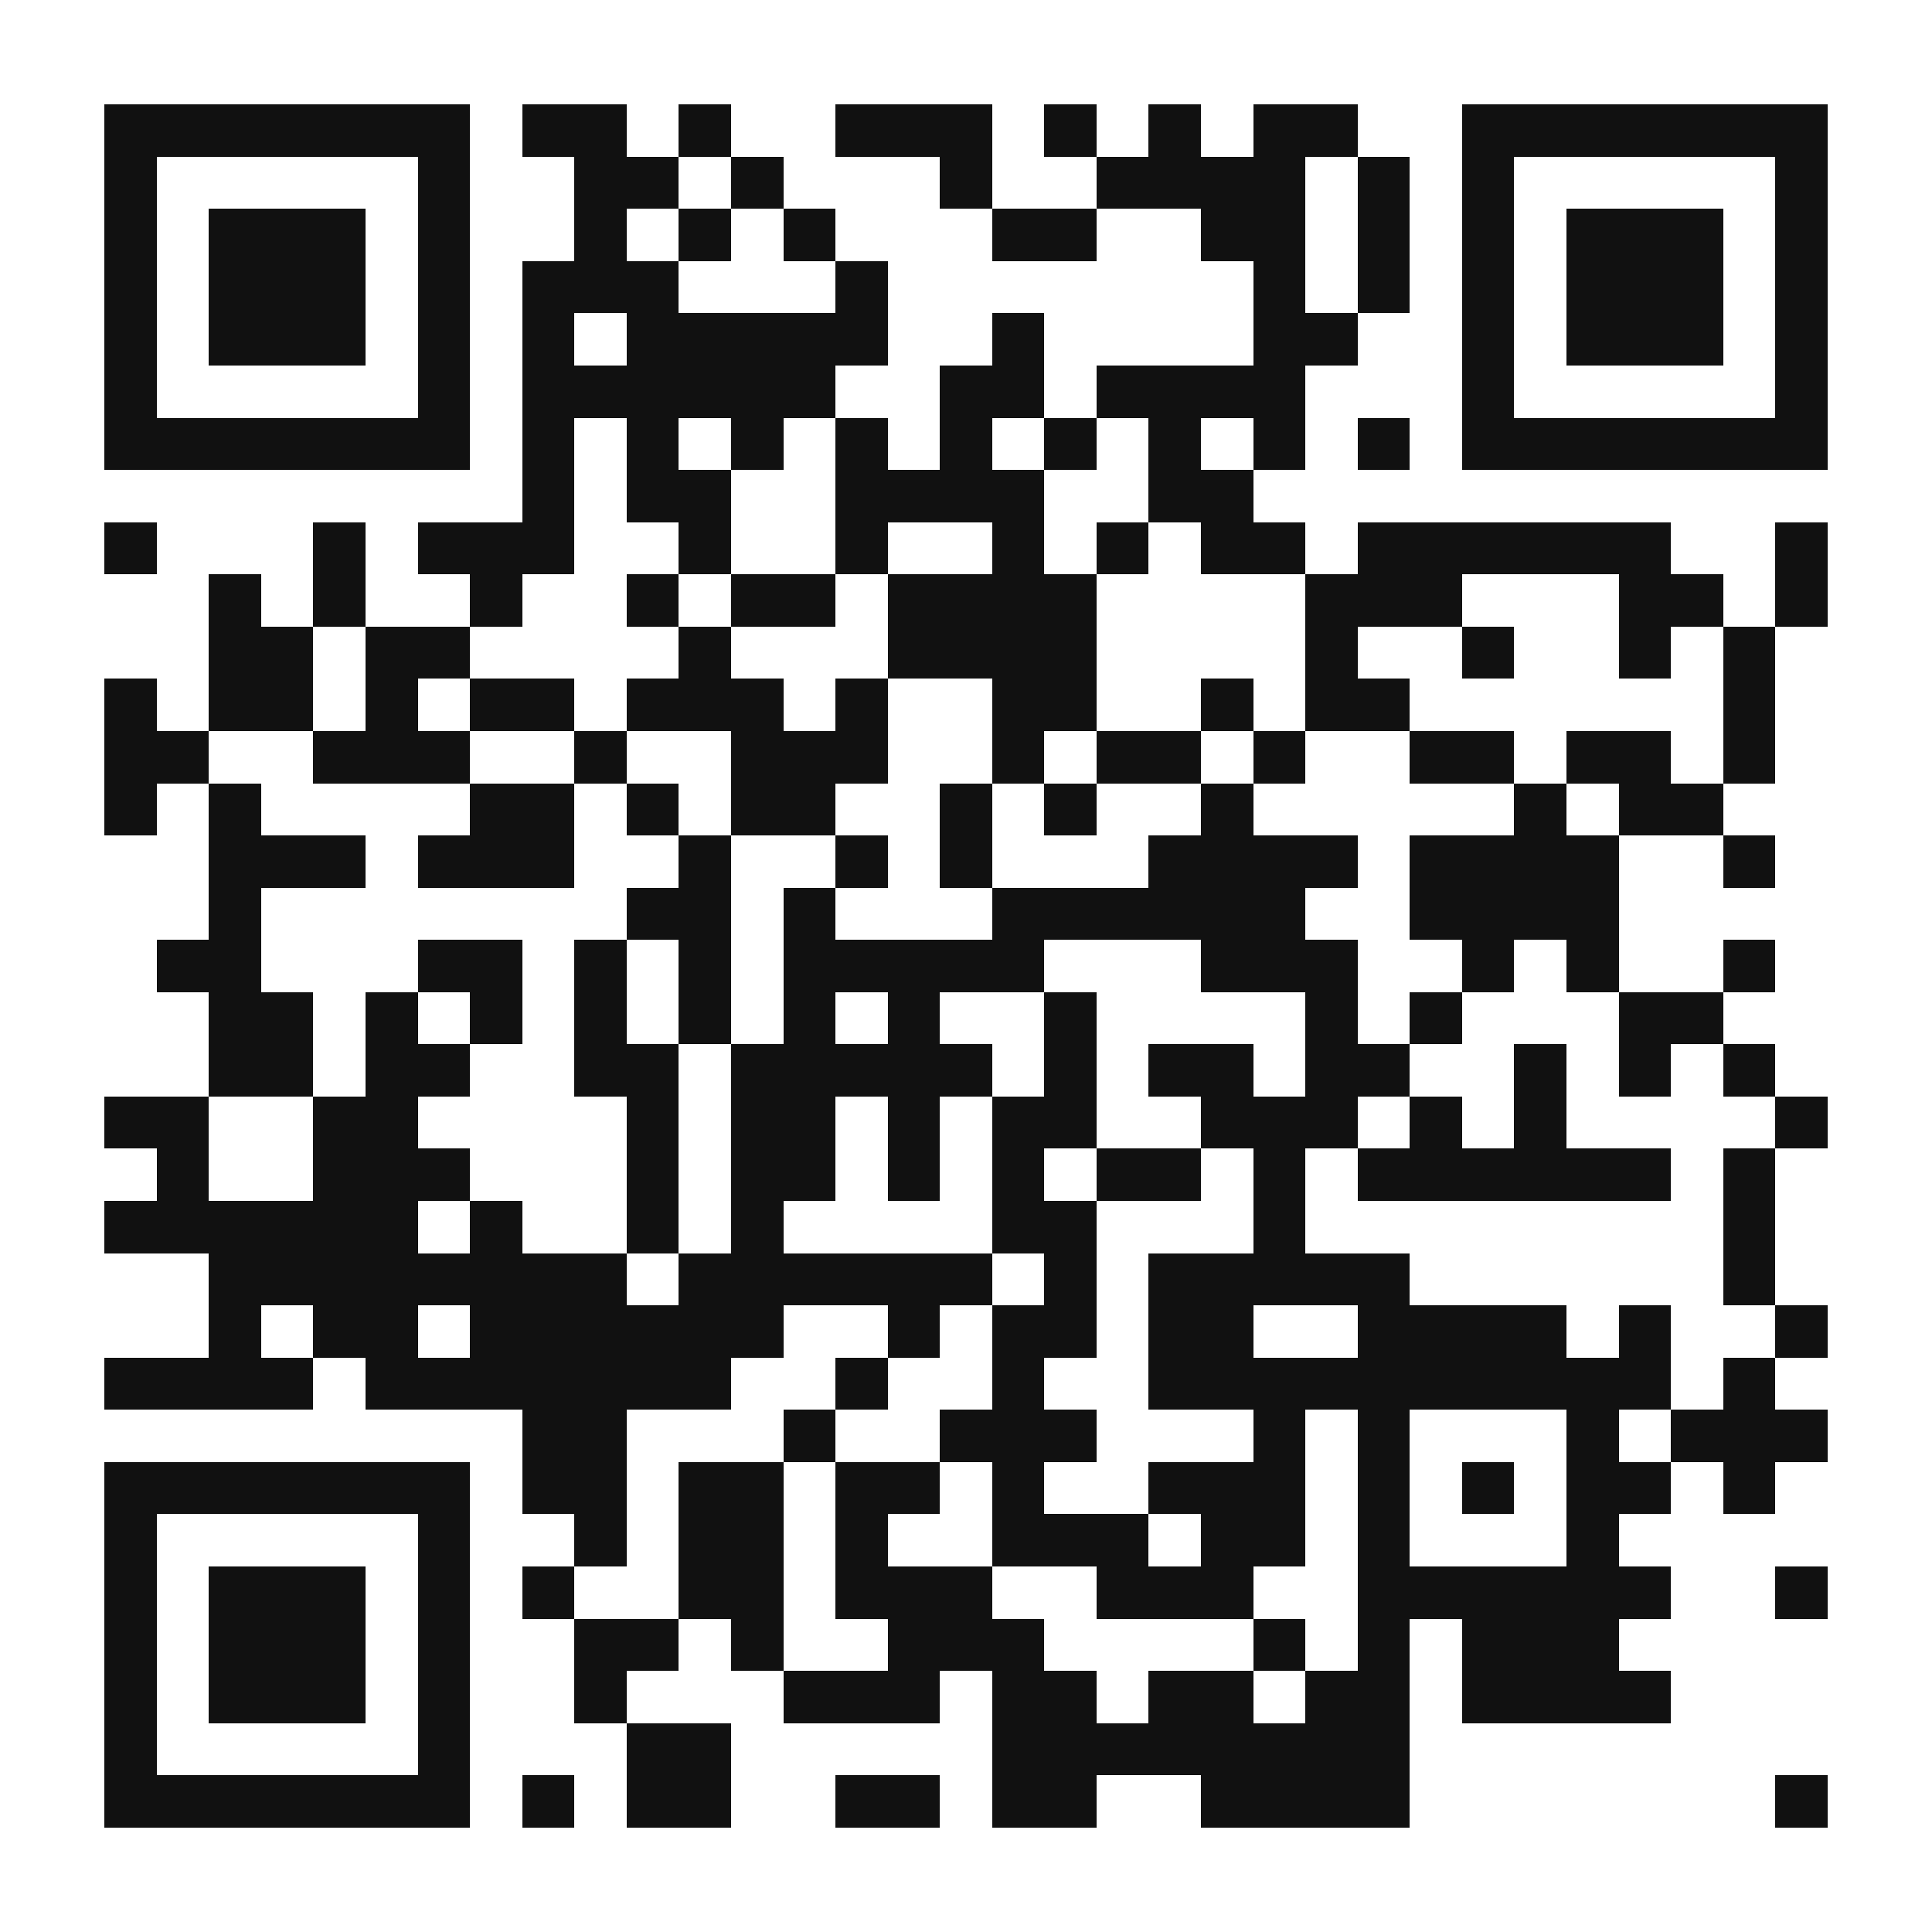
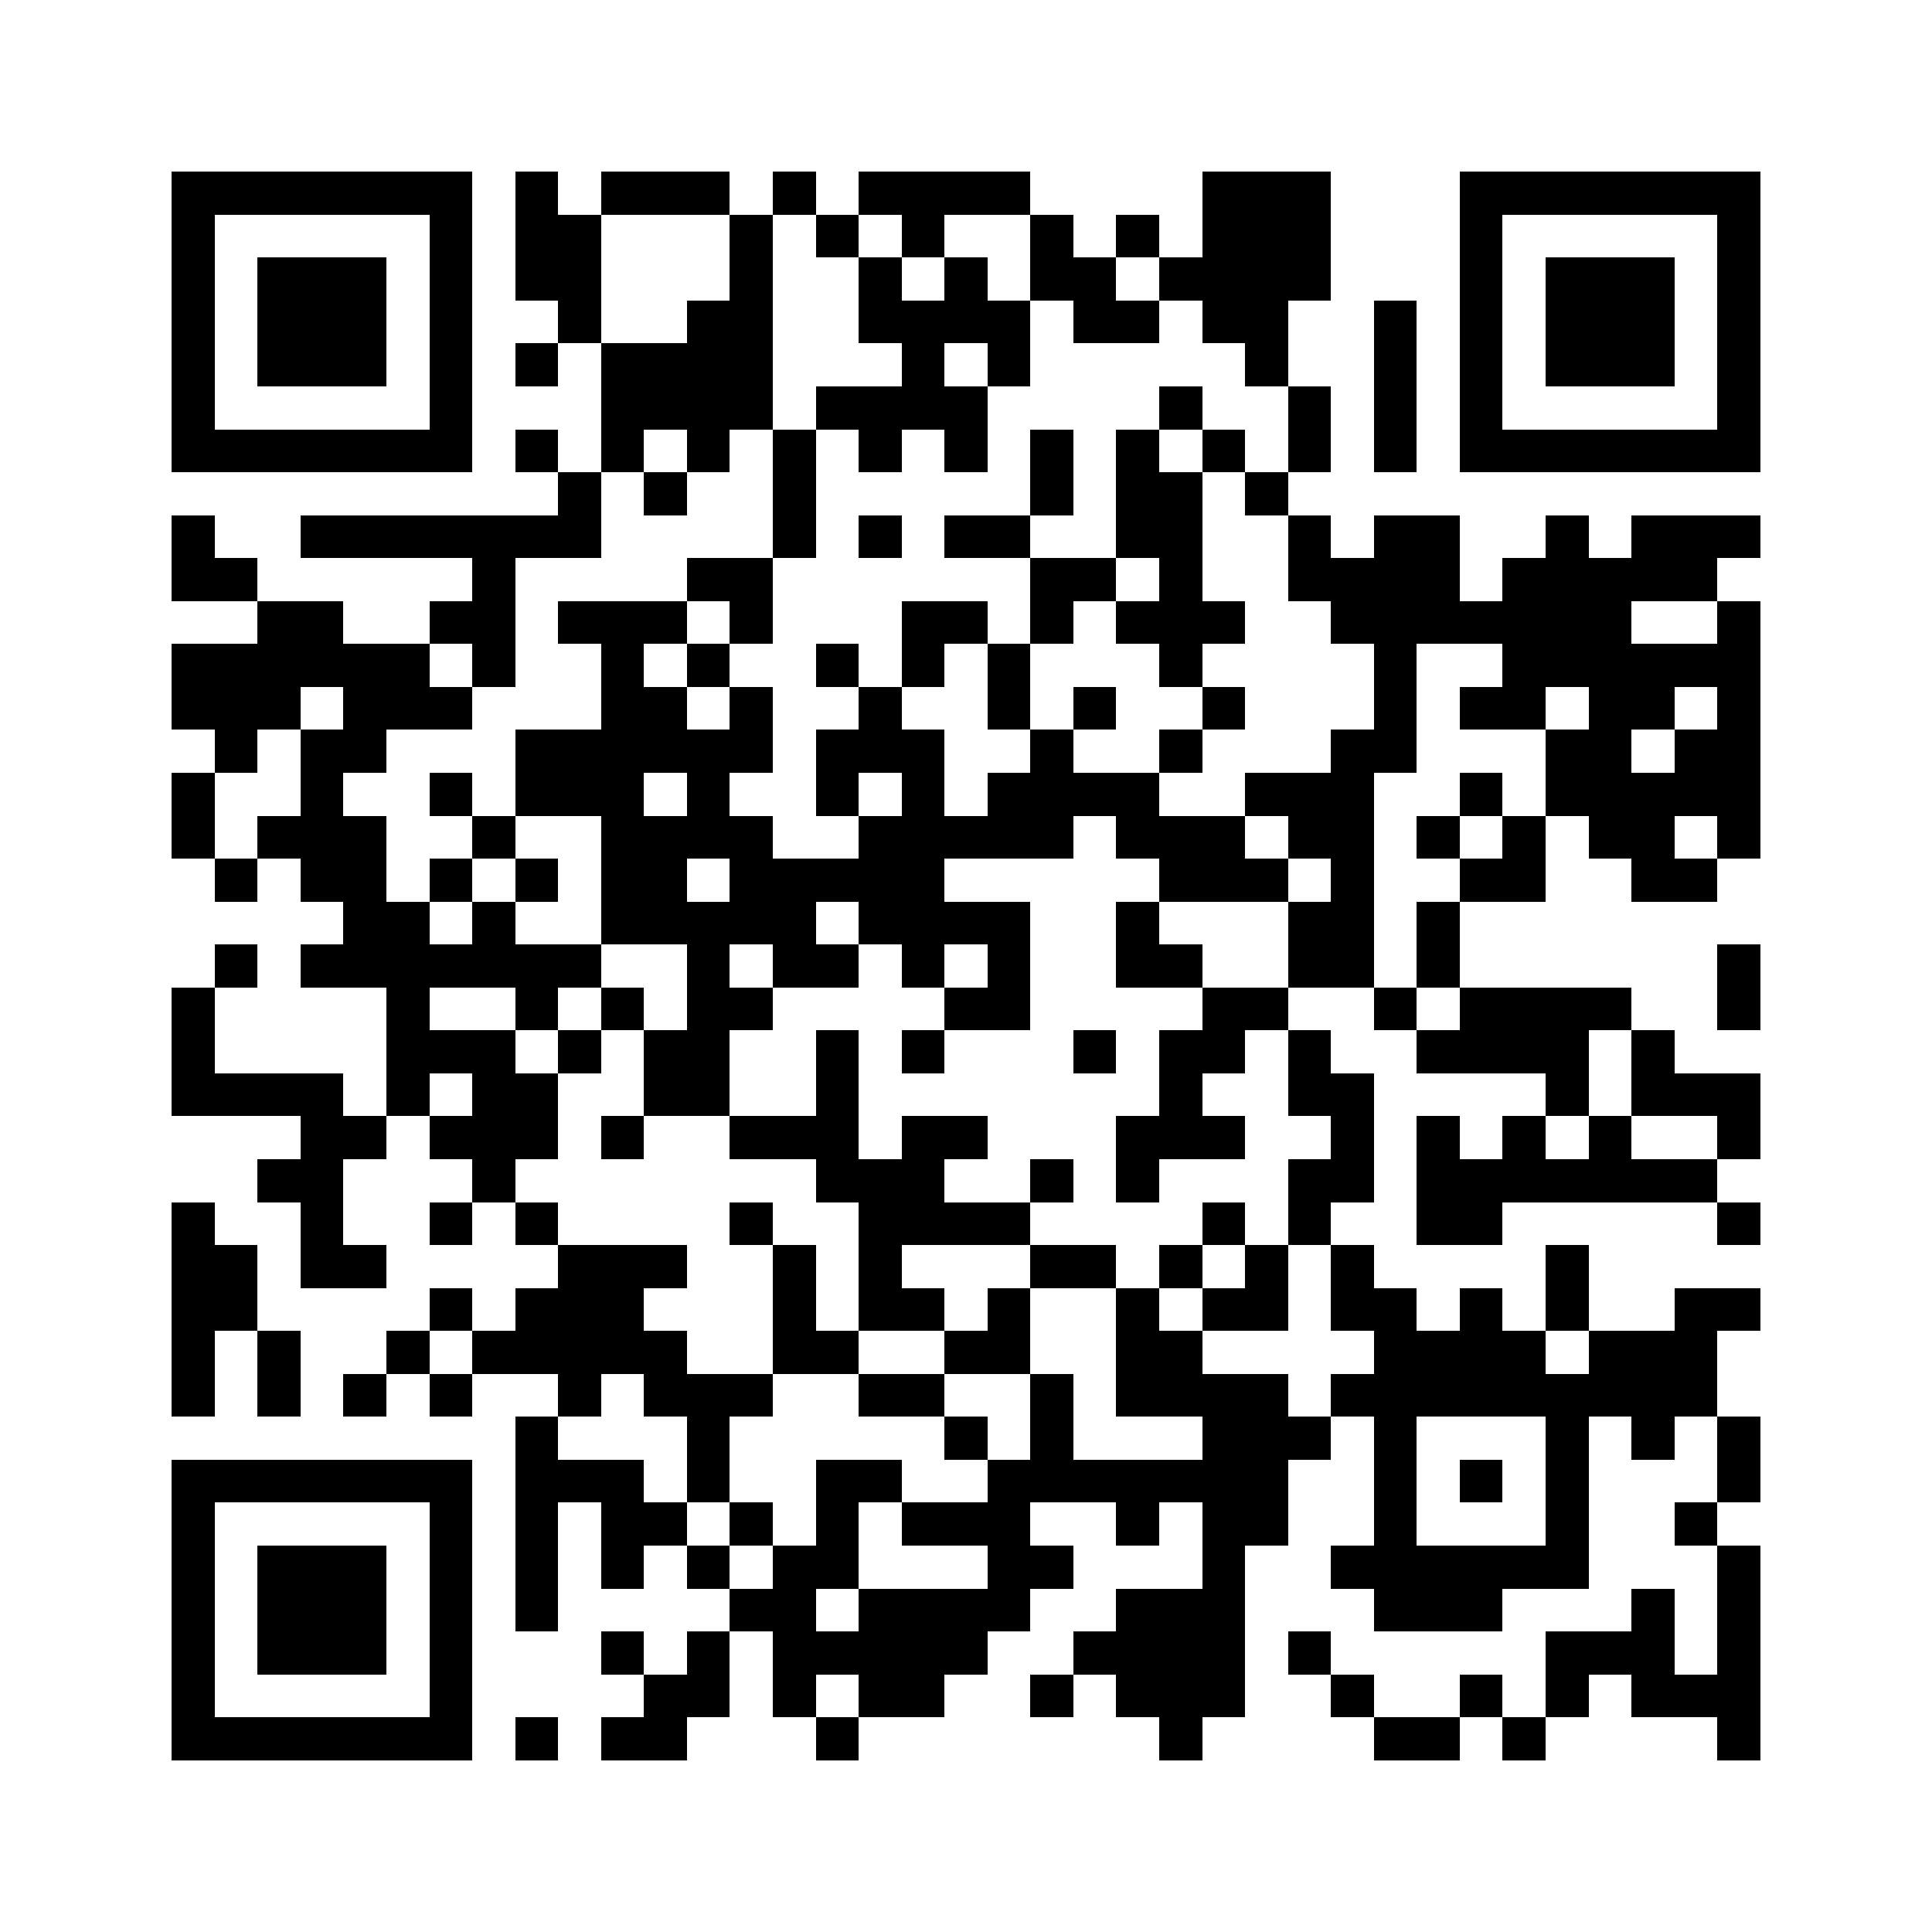
- <svg xmlns="http://www.w3.org/2000/svg" width="1024" height="1024" viewBox="0 0 37 37" shape-rendering="crispEdges">
-   <path fill="#ffffff" d="M0 0h37v37H0z" />
-   <path stroke="#111111" d="M2 2.5h7m1 0h2m1 0h1m2 0h3m1 0h1m1 0h1m1 0h2m2 0h7M2 3.5h1m5 0h1m2 0h2m1 0h1m3 0h1m2 0h4m1 0h1m1 0h1m5 0h1M2 4.5h1m1 0h3m1 0h1m2 0h1m1 0h1m1 0h1m3 0h2m2 0h2m1 0h1m1 0h1m1 0h3m1 0h1M2 5.5h1m1 0h3m1 0h1m1 0h3m3 0h1m7 0h1m1 0h1m1 0h1m1 0h3m1 0h1M2 6.5h1m1 0h3m1 0h1m1 0h1m1 0h5m2 0h1m4 0h2m2 0h1m1 0h3m1 0h1M2 7.5h1m5 0h1m1 0h6m2 0h2m1 0h4m3 0h1m5 0h1M2 8.5h7m1 0h1m1 0h1m1 0h1m1 0h1m1 0h1m1 0h1m1 0h1m1 0h1m1 0h1m1 0h7M10 9.5h1m1 0h2m2 0h4m2 0h2M2 10.5h1m3 0h1m1 0h3m2 0h1m2 0h1m2 0h1m1 0h1m1 0h2m1 0h6m2 0h1M4 11.5h1m1 0h1m2 0h1m2 0h1m1 0h2m1 0h4m4 0h3m3 0h2m1 0h1M4 12.5h2m1 0h2m4 0h1m3 0h4m4 0h1m2 0h1m2 0h1m1 0h1M2 13.5h1m1 0h2m1 0h1m1 0h2m1 0h3m1 0h1m2 0h2m2 0h1m1 0h2m6 0h1M2 14.5h2m2 0h3m2 0h1m2 0h3m2 0h1m1 0h2m1 0h1m2 0h2m1 0h2m1 0h1M2 15.5h1m1 0h1m4 0h2m1 0h1m1 0h2m2 0h1m1 0h1m2 0h1m5 0h1m1 0h2M4 16.5h3m1 0h3m2 0h1m2 0h1m1 0h1m3 0h4m1 0h4m2 0h1M4 17.5h1m7 0h2m1 0h1m3 0h6m2 0h4M3 18.5h2m3 0h2m1 0h1m1 0h1m1 0h5m3 0h3m2 0h1m1 0h1m2 0h1M4 19.5h2m1 0h1m1 0h1m1 0h1m1 0h1m1 0h1m1 0h1m2 0h1m4 0h1m1 0h1m3 0h2M4 20.5h2m1 0h2m2 0h2m1 0h5m1 0h1m1 0h2m1 0h2m2 0h1m1 0h1m1 0h1M2 21.5h2m2 0h2m4 0h1m1 0h2m1 0h1m1 0h2m2 0h3m1 0h1m1 0h1m4 0h1M3 22.5h1m2 0h3m3 0h1m1 0h2m1 0h1m1 0h1m1 0h2m1 0h1m1 0h6m1 0h1M2 23.5h6m1 0h1m2 0h1m1 0h1m4 0h2m3 0h1m8 0h1M4 24.5h8m1 0h6m1 0h1m1 0h5m6 0h1M4 25.5h1m1 0h2m1 0h6m2 0h1m1 0h2m1 0h2m2 0h4m1 0h1m2 0h1M2 26.5h4m1 0h7m2 0h1m2 0h1m2 0h10m1 0h1M10 27.5h2m3 0h1m2 0h3m3 0h1m1 0h1m3 0h1m1 0h3M2 28.5h7m1 0h2m1 0h2m1 0h2m1 0h1m2 0h3m1 0h1m1 0h1m1 0h2m1 0h1M2 29.5h1m5 0h1m2 0h1m1 0h2m1 0h1m2 0h3m1 0h2m1 0h1m3 0h1M2 30.5h1m1 0h3m1 0h1m1 0h1m2 0h2m1 0h3m2 0h3m2 0h6m2 0h1M2 31.5h1m1 0h3m1 0h1m2 0h2m1 0h1m2 0h3m4 0h1m1 0h1m1 0h3M2 32.5h1m1 0h3m1 0h1m2 0h1m3 0h3m1 0h2m1 0h2m1 0h2m1 0h4M2 33.5h1m5 0h1m3 0h2m5 0h8M2 34.5h7m1 0h1m1 0h2m2 0h2m1 0h2m2 0h4m7 0h1" />
+ <svg xmlns="http://www.w3.org/2000/svg" width="1024" height="1024" viewBox="0 0 45 45" shape-rendering="crispEdges">
+   <path fill="#ffffff" d="M0 0h45v45H0z" />
+   <path stroke="#000000" d="M4 4.5h7m1 0h1m1 0h3m1 0h1m1 0h4m4 0h3m3 0h7M4 5.5h1m5 0h1m1 0h2m3 0h1m1 0h1m1 0h1m2 0h1m1 0h1m1 0h3m3 0h1m5 0h1M4 6.5h1m1 0h3m1 0h1m1 0h2m3 0h1m2 0h1m1 0h1m1 0h2m1 0h4m3 0h1m1 0h3m1 0h1M4 7.5h1m1 0h3m1 0h1m2 0h1m2 0h2m2 0h4m1 0h2m1 0h2m2 0h1m1 0h1m1 0h3m1 0h1M4 8.5h1m1 0h3m1 0h1m1 0h1m1 0h4m3 0h1m1 0h1m5 0h1m2 0h1m1 0h1m1 0h3m1 0h1M4 9.5h1m5 0h1m3 0h4m1 0h4m4 0h1m2 0h1m1 0h1m1 0h1m5 0h1M4 10.5h7m1 0h1m1 0h1m1 0h1m1 0h1m1 0h1m1 0h1m1 0h1m1 0h1m1 0h1m1 0h1m1 0h1m1 0h7M13 11.5h1m1 0h1m2 0h1m5 0h1m1 0h2m1 0h1M4 12.5h1m2 0h7m4 0h1m1 0h1m1 0h2m2 0h2m2 0h1m1 0h2m2 0h1m1 0h3M4 13.5h2m5 0h1m4 0h2m6 0h2m1 0h1m2 0h4m1 0h5M6 14.5h2m2 0h2m1 0h3m1 0h1m3 0h2m1 0h1m1 0h3m2 0h7m2 0h1M4 15.5h6m1 0h1m2 0h1m1 0h1m2 0h1m1 0h1m1 0h1m3 0h1m4 0h1m2 0h6M4 16.5h3m1 0h3m3 0h2m1 0h1m2 0h1m2 0h1m1 0h1m2 0h1m3 0h1m1 0h2m1 0h2m1 0h1M5 17.5h1m1 0h2m3 0h6m1 0h3m2 0h1m2 0h1m3 0h2m3 0h2m1 0h2M4 18.5h1m2 0h1m2 0h1m1 0h3m1 0h1m2 0h1m1 0h1m1 0h4m2 0h3m2 0h1m1 0h5M4 19.5h1m1 0h3m2 0h1m2 0h4m2 0h5m1 0h3m1 0h2m1 0h1m1 0h1m1 0h2m1 0h1M5 20.5h1m1 0h2m1 0h1m1 0h1m1 0h2m1 0h5m5 0h3m1 0h1m2 0h2m2 0h2M8 21.5h2m1 0h1m2 0h5m1 0h4m2 0h1m3 0h2m1 0h1M5 22.5h1m1 0h7m2 0h1m1 0h2m1 0h1m1 0h1m2 0h2m2 0h2m1 0h1m6 0h1M4 23.5h1m4 0h1m2 0h1m1 0h1m1 0h2m4 0h2m4 0h2m2 0h1m1 0h4m2 0h1M4 24.5h1m4 0h3m1 0h1m1 0h2m2 0h1m1 0h1m3 0h1m1 0h2m1 0h1m2 0h4m1 0h1M4 25.5h4m1 0h1m1 0h2m2 0h2m2 0h1m7 0h1m2 0h2m4 0h1m1 0h3M7 26.5h2m1 0h3m1 0h1m2 0h3m1 0h2m3 0h3m2 0h1m1 0h1m1 0h1m1 0h1m2 0h1M6 27.5h2m3 0h1m7 0h3m2 0h1m1 0h1m3 0h2m1 0h7M4 28.5h1m2 0h1m2 0h1m1 0h1m4 0h1m2 0h4m4 0h1m1 0h1m2 0h2m5 0h1M4 29.5h2m1 0h2m4 0h3m2 0h1m1 0h1m3 0h2m1 0h1m1 0h1m1 0h1m4 0h1M4 30.5h2m4 0h1m1 0h3m3 0h1m1 0h2m1 0h1m2 0h1m1 0h2m1 0h2m1 0h1m1 0h1m2 0h2M4 31.5h1m1 0h1m2 0h1m1 0h5m2 0h2m2 0h2m2 0h2m4 0h4m1 0h3M4 32.5h1m1 0h1m1 0h1m1 0h1m2 0h1m1 0h3m2 0h2m2 0h1m1 0h4m1 0h9M12 33.5h1m3 0h1m5 0h1m1 0h1m3 0h3m1 0h1m3 0h1m1 0h1m1 0h1M4 34.5h7m1 0h3m1 0h1m2 0h2m2 0h7m2 0h1m1 0h1m1 0h1m3 0h1M4 35.5h1m5 0h1m1 0h1m1 0h2m1 0h1m1 0h1m1 0h3m2 0h1m1 0h2m2 0h1m3 0h1m2 0h1M4 36.5h1m1 0h3m1 0h1m1 0h1m1 0h1m1 0h1m1 0h2m3 0h2m3 0h1m2 0h6m3 0h1M4 37.5h1m1 0h3m1 0h1m1 0h1m4 0h2m1 0h4m2 0h3m3 0h3m3 0h1m1 0h1M4 38.5h1m1 0h3m1 0h1m3 0h1m1 0h1m1 0h5m2 0h4m1 0h1m5 0h3m1 0h1M4 39.5h1m5 0h1m4 0h2m1 0h1m1 0h2m2 0h1m1 0h3m2 0h1m2 0h1m1 0h1m1 0h3M4 40.5h7m1 0h1m1 0h2m3 0h1m7 0h1m4 0h2m1 0h1m4 0h1" />
</svg>
